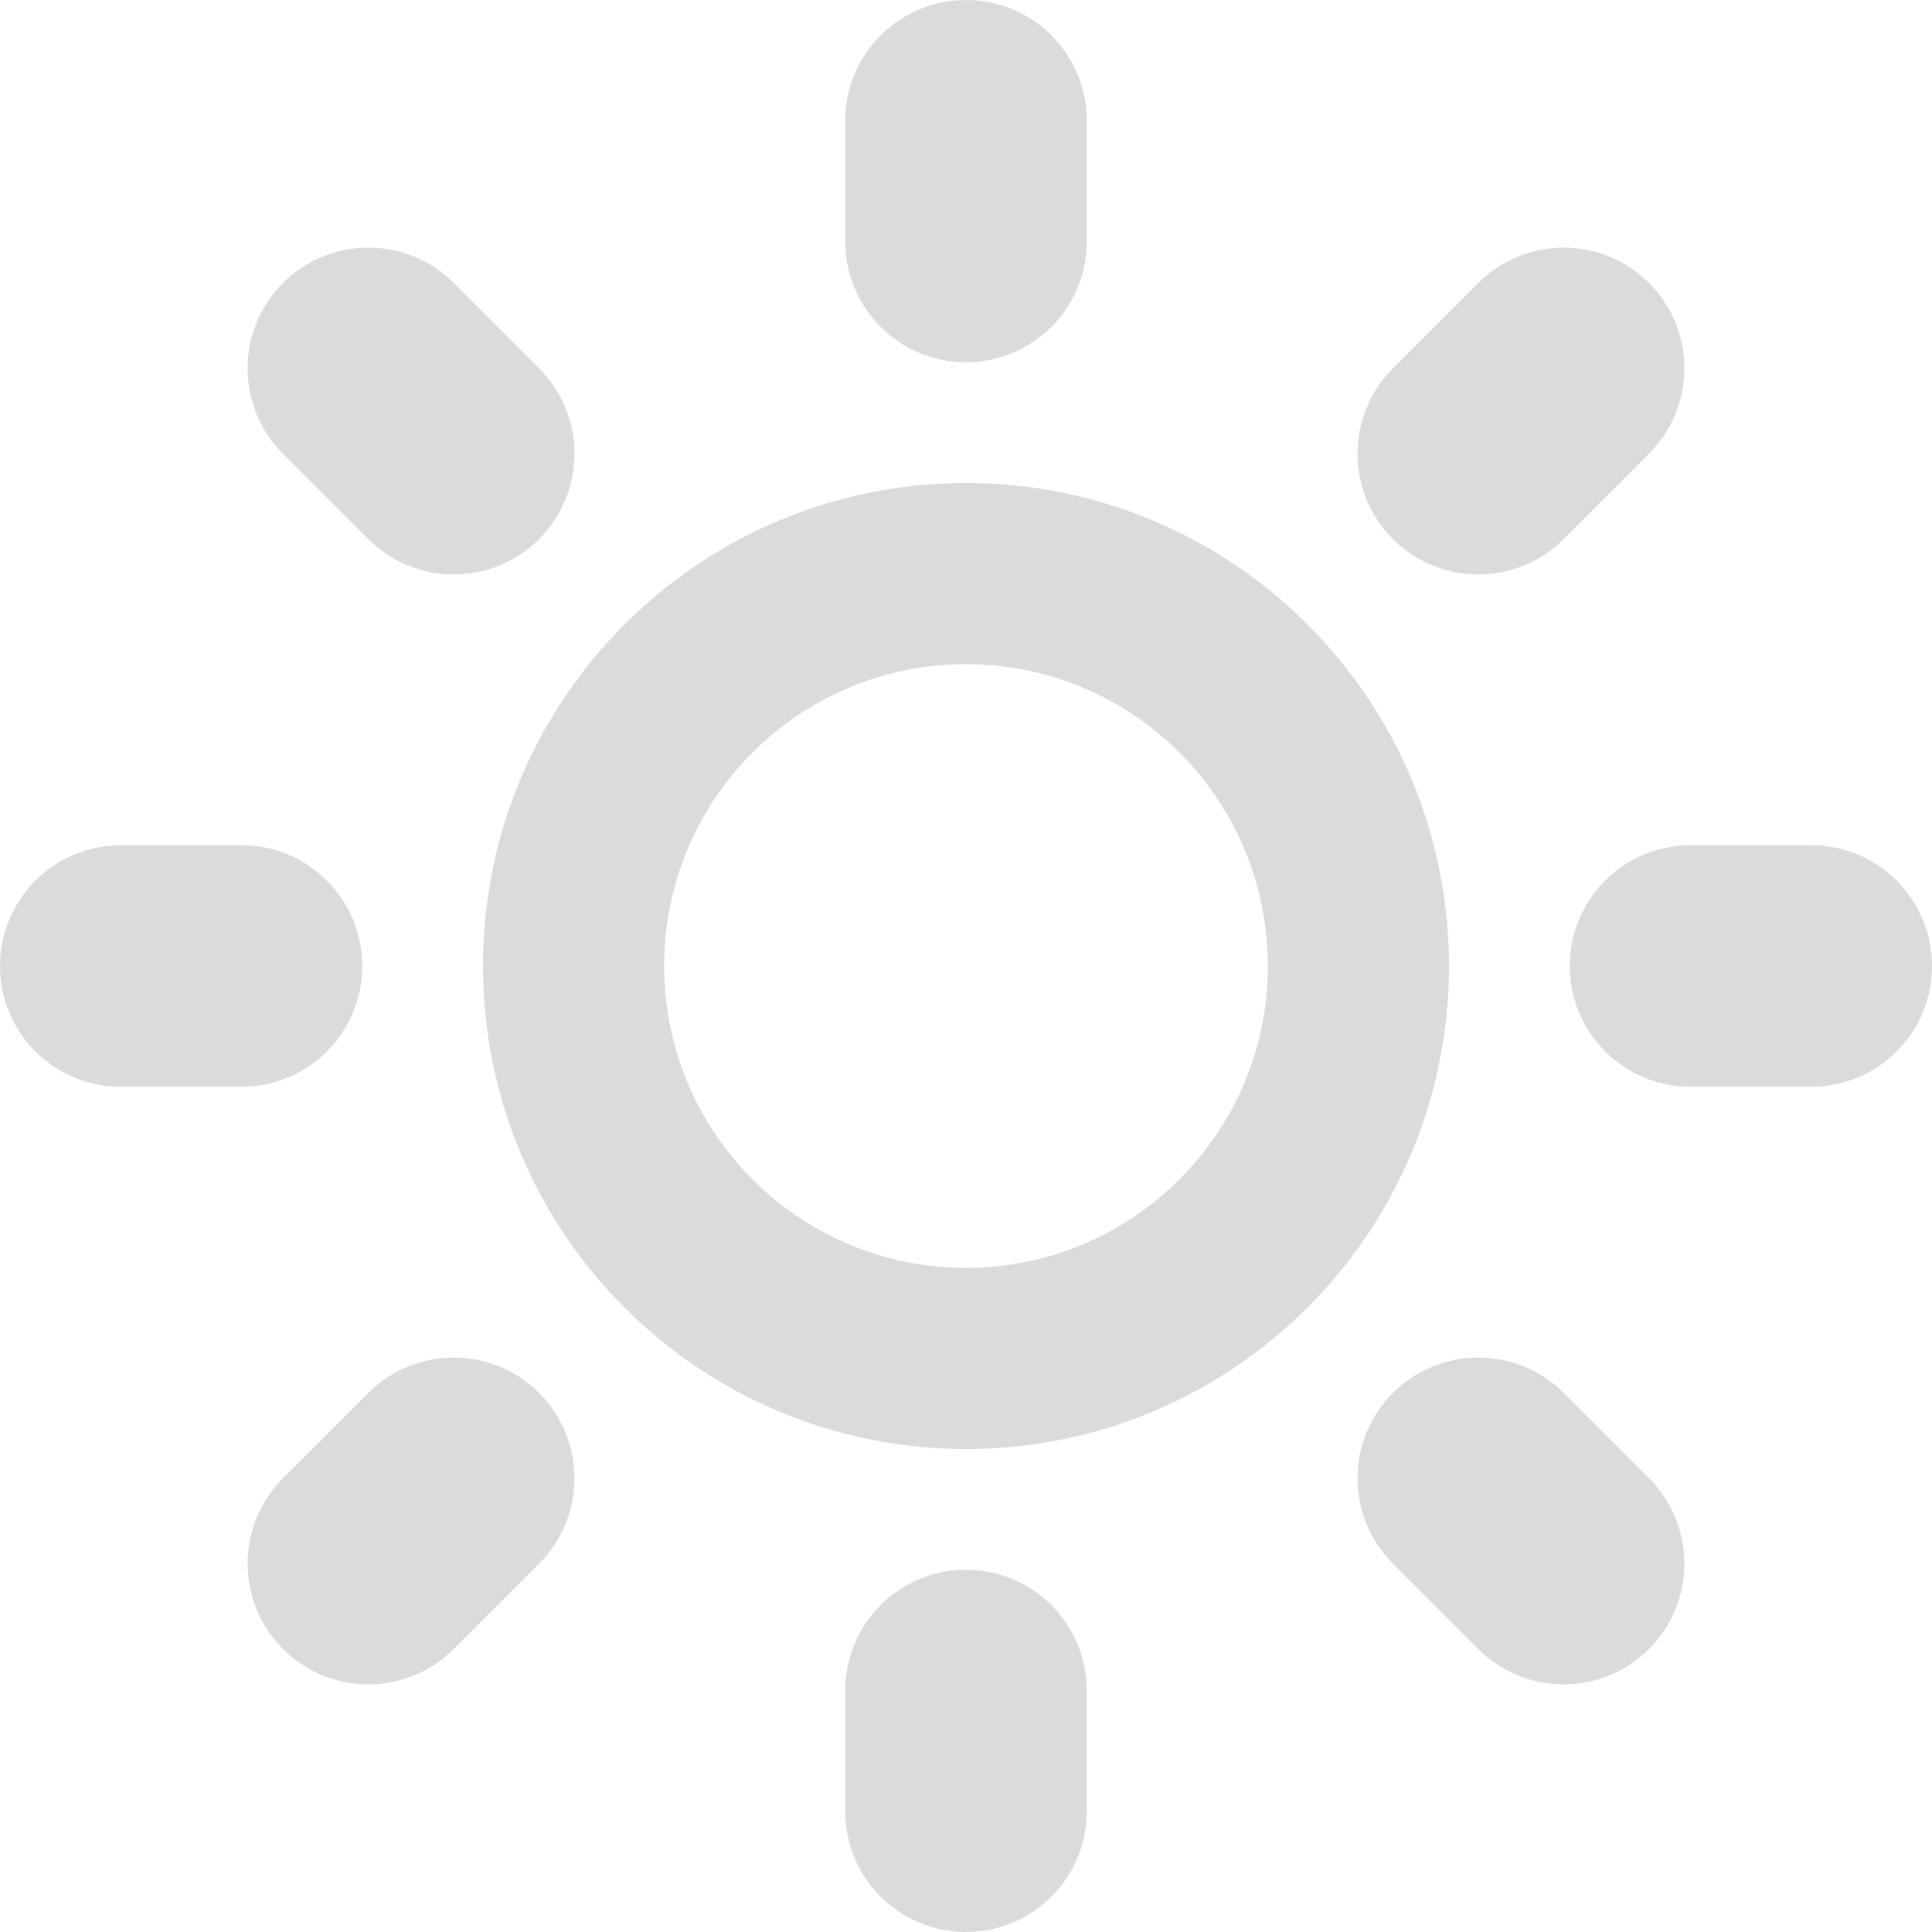
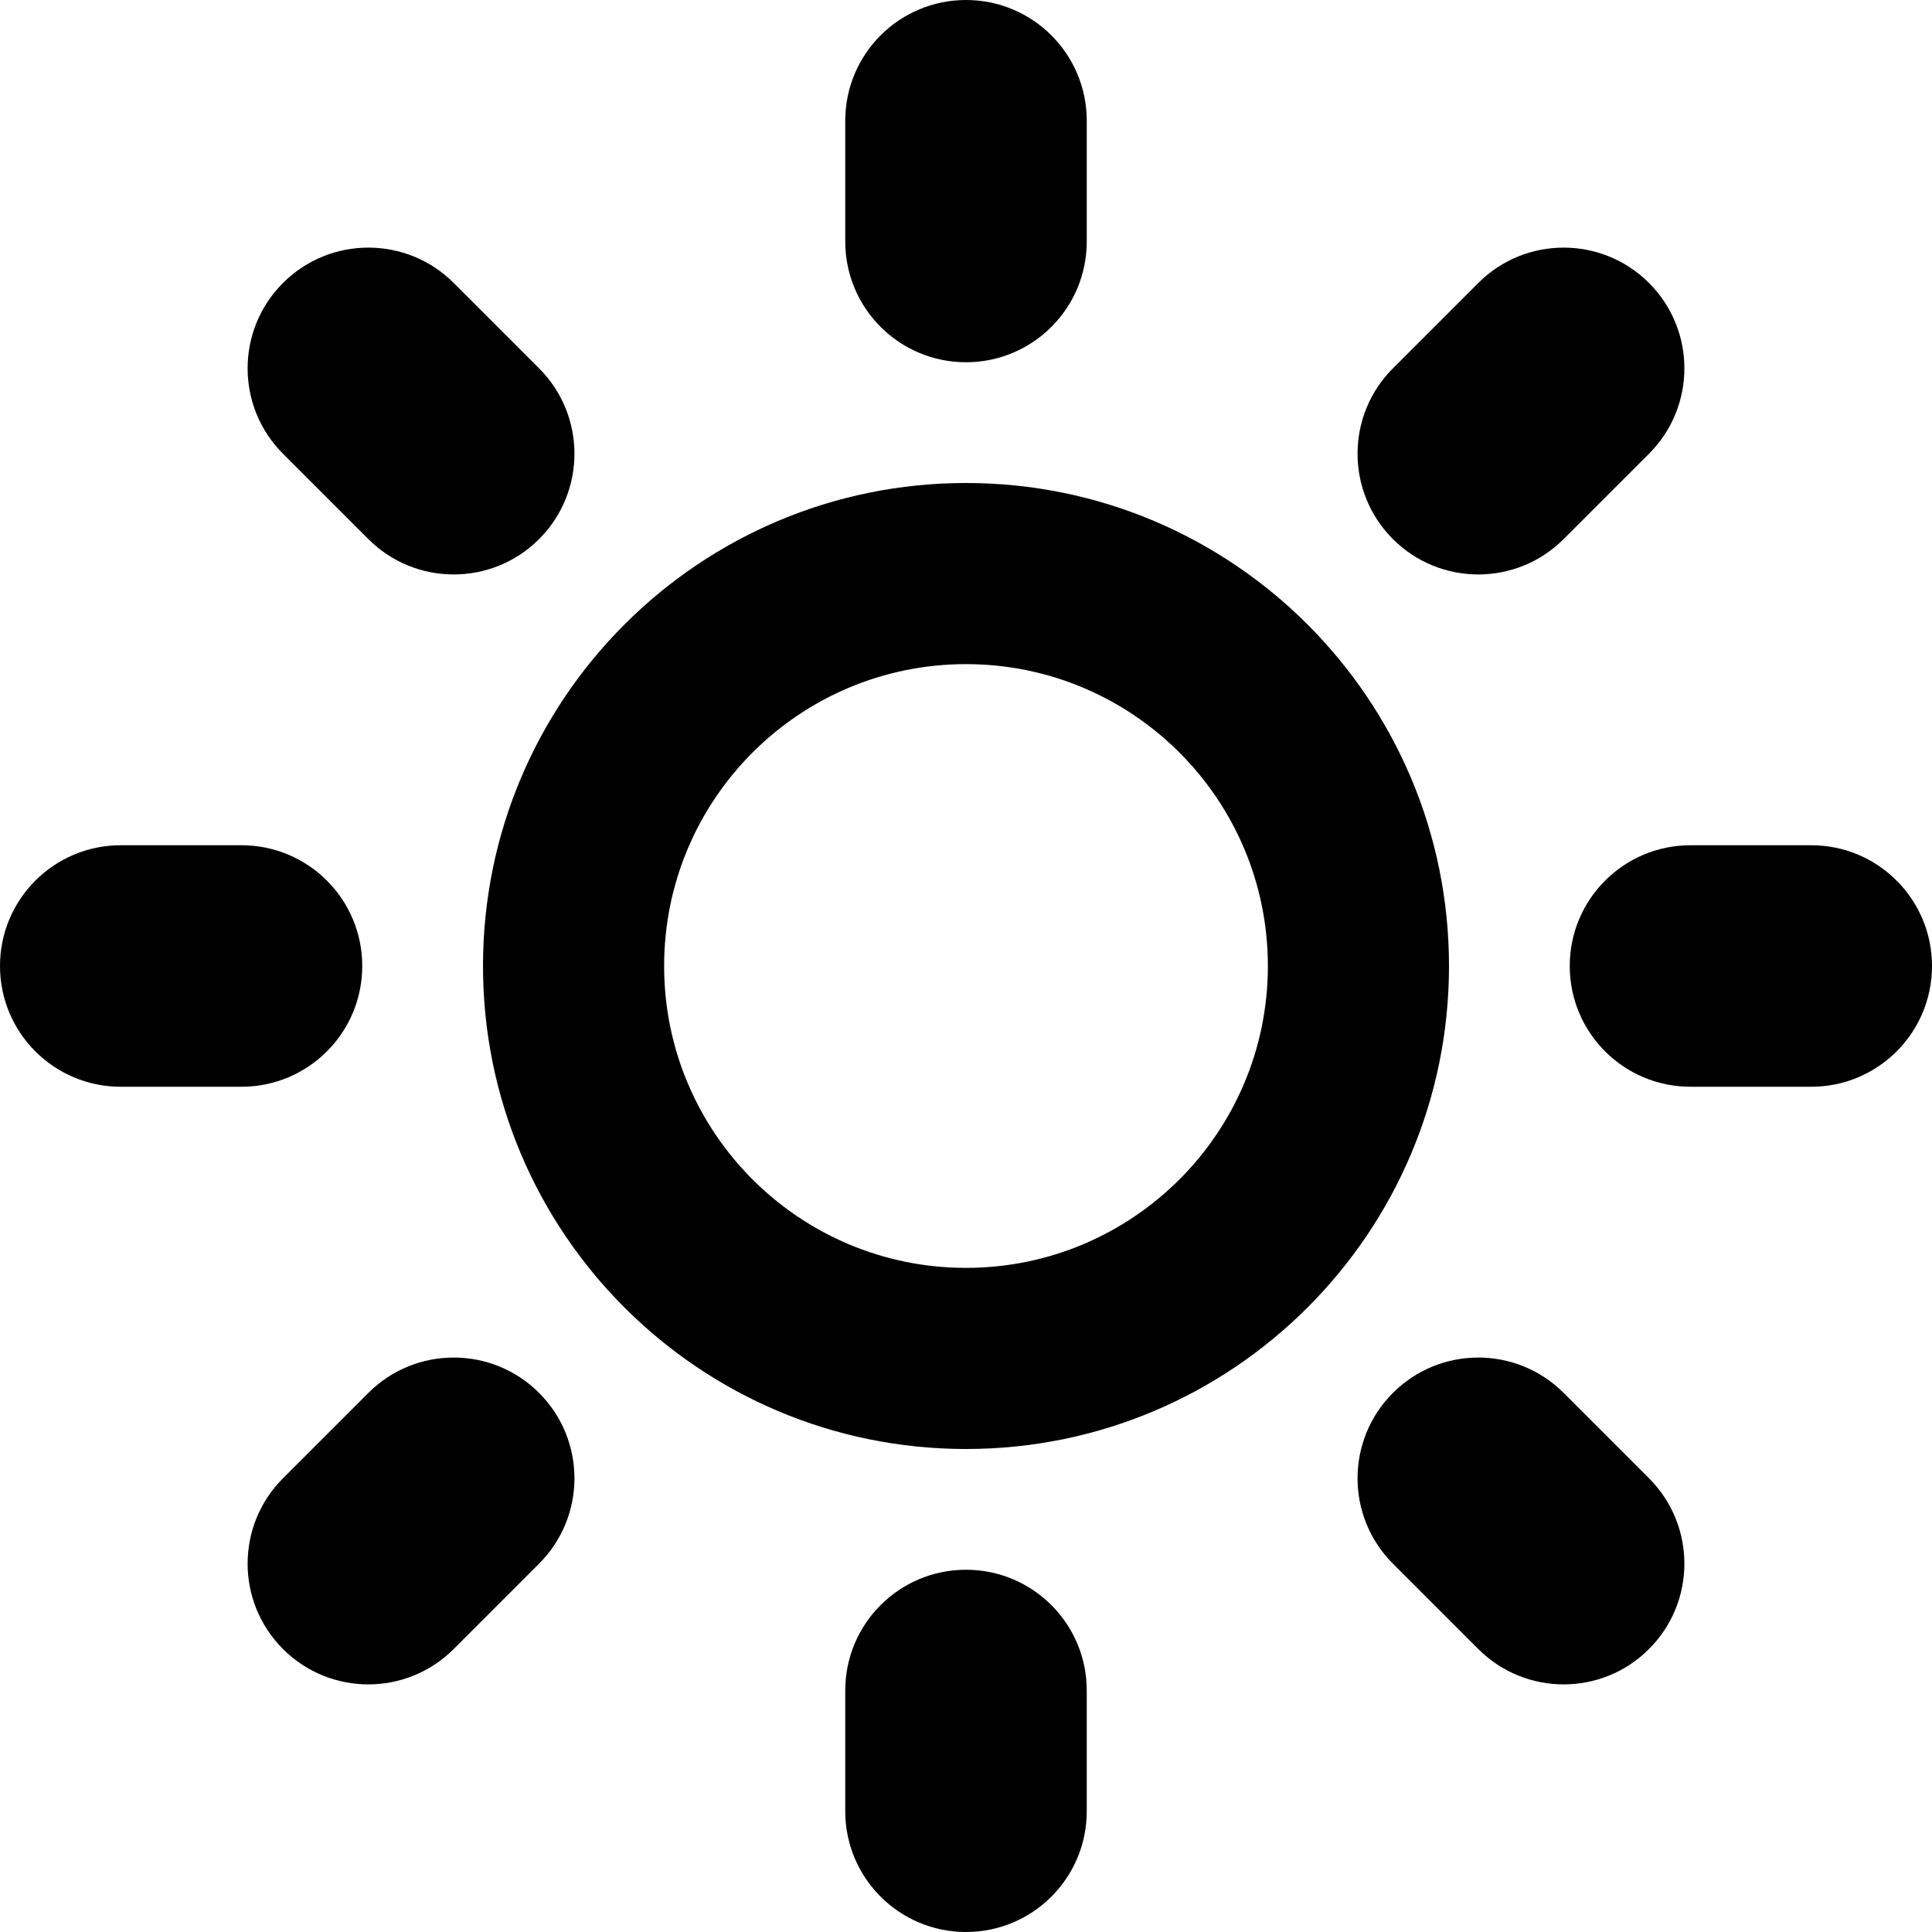
<svg xmlns="http://www.w3.org/2000/svg" t="1572081826003" class="icon" viewBox="0 0 1024 1024" version="1.1" p-id="1125" width="200" height="200">
  <defs>
    <style type="text/css" />
  </defs>
-   <path d="M512 832c35.36 0 64 28.64 64 64l0 64c0 35.36-28.64 64-64 64s-64-28.64-64-64l0-64c0-35.36 28.64-64 64-64zM512 192c-35.36 0-64-28.64-64-64l0-64c0-35.36 28.64-64 64-64s64 28.64 64 64l0 64c0 35.36-28.64 64-64 64zM960 448c35.36 0 64 28.64 64 64s-28.64 64-64 64l-64 0c-35.36 0-64-28.64-64-64s28.64-64 64-64l64 0zM192 512c0 35.36-28.64 64-64 64l-64 0c-35.36 0-64-28.64-64-64s28.64-64 64-64l64 0c35.36 0 64 28.64 64 64zM828.768 738.272l45.248 45.248c24.992 24.992 24.992 65.504 0 90.496s-65.504 24.992-90.496 0l-45.248-45.248c-24.992-24.992-24.992-65.504 0-90.496s65.504-24.992 90.496 0zM195.232 285.728l-45.248-45.248c-24.992-24.992-24.992-65.504 0-90.496s65.504-24.992 90.496 0l45.248 45.248c24.992 24.992 24.992 65.504 0 90.496s-65.504 24.992-90.496 0zM828.768 285.728c-24.992 24.992-65.504 24.992-90.496 0s-24.992-65.504 0-90.496l45.248-45.248c24.992-24.992 65.504-24.992 90.496 0s24.992 65.504 0 90.496l-45.248 45.248zM195.232 738.272c24.992-24.992 65.504-24.992 90.496 0s24.992 65.504 0 90.496l-45.248 45.248c-24.992 24.992-65.504 24.992-90.496 0s-24.992-65.504 0-90.496l45.248-45.248z" p-id="1126" fill="#dbdbdb" />
-   <path d="M512 256c-141.376 0-256 114.624-256 256s114.624 256 256 256c141.376 0 256-114.624 256-256s-114.624-256-256-256zM512 672c-88.352 0-160-71.648-160-160s71.648-160 160-160 160 71.648 160 160-71.648 160-160 160z" p-id="1127" fill="#dbdbdb" />
+   <path d="M512 832c35.36 0 64 28.64 64 64l0 64c0 35.36-28.64 64-64 64s-64-28.64-64-64l0-64c0-35.36 28.64-64 64-64zM512 192c-35.36 0-64-28.64-64-64l0-64c0-35.36 28.64-64 64-64s64 28.64 64 64l0 64c0 35.36-28.64 64-64 64zM960 448c35.36 0 64 28.64 64 64s-28.64 64-64 64l-64 0c-35.36 0-64-28.64-64-64s28.64-64 64-64l64 0zM192 512c0 35.36-28.64 64-64 64l-64 0c-35.36 0-64-28.64-64-64s28.64-64 64-64l64 0c35.36 0 64 28.64 64 64zM828.768 738.272l45.248 45.248c24.992 24.992 24.992 65.504 0 90.496s-65.504 24.992-90.496 0l-45.248-45.248c-24.992-24.992-24.992-65.504 0-90.496s65.504-24.992 90.496 0zM195.232 285.728l-45.248-45.248c-24.992-24.992-24.992-65.504 0-90.496s65.504-24.992 90.496 0l45.248 45.248c24.992 24.992 24.992 65.504 0 90.496s-65.504 24.992-90.496 0zM828.768 285.728c-24.992 24.992-65.504 24.992-90.496 0s-24.992-65.504 0-90.496l45.248-45.248c24.992-24.992 65.504-24.992 90.496 0s24.992 65.504 0 90.496l-45.248 45.248zM195.232 738.272c24.992-24.992 65.504-24.992 90.496 0s24.992 65.504 0 90.496l-45.248 45.248c-24.992 24.992-65.504 24.992-90.496 0s-24.992-65.504 0-90.496l45.248-45.248z" p-id="1126" />
+   <path d="M512 256c-141.376 0-256 114.624-256 256s114.624 256 256 256c141.376 0 256-114.624 256-256s-114.624-256-256-256zM512 672c-88.352 0-160-71.648-160-160s71.648-160 160-160 160 71.648 160 160-71.648 160-160 160z" p-id="1127" />
</svg>
